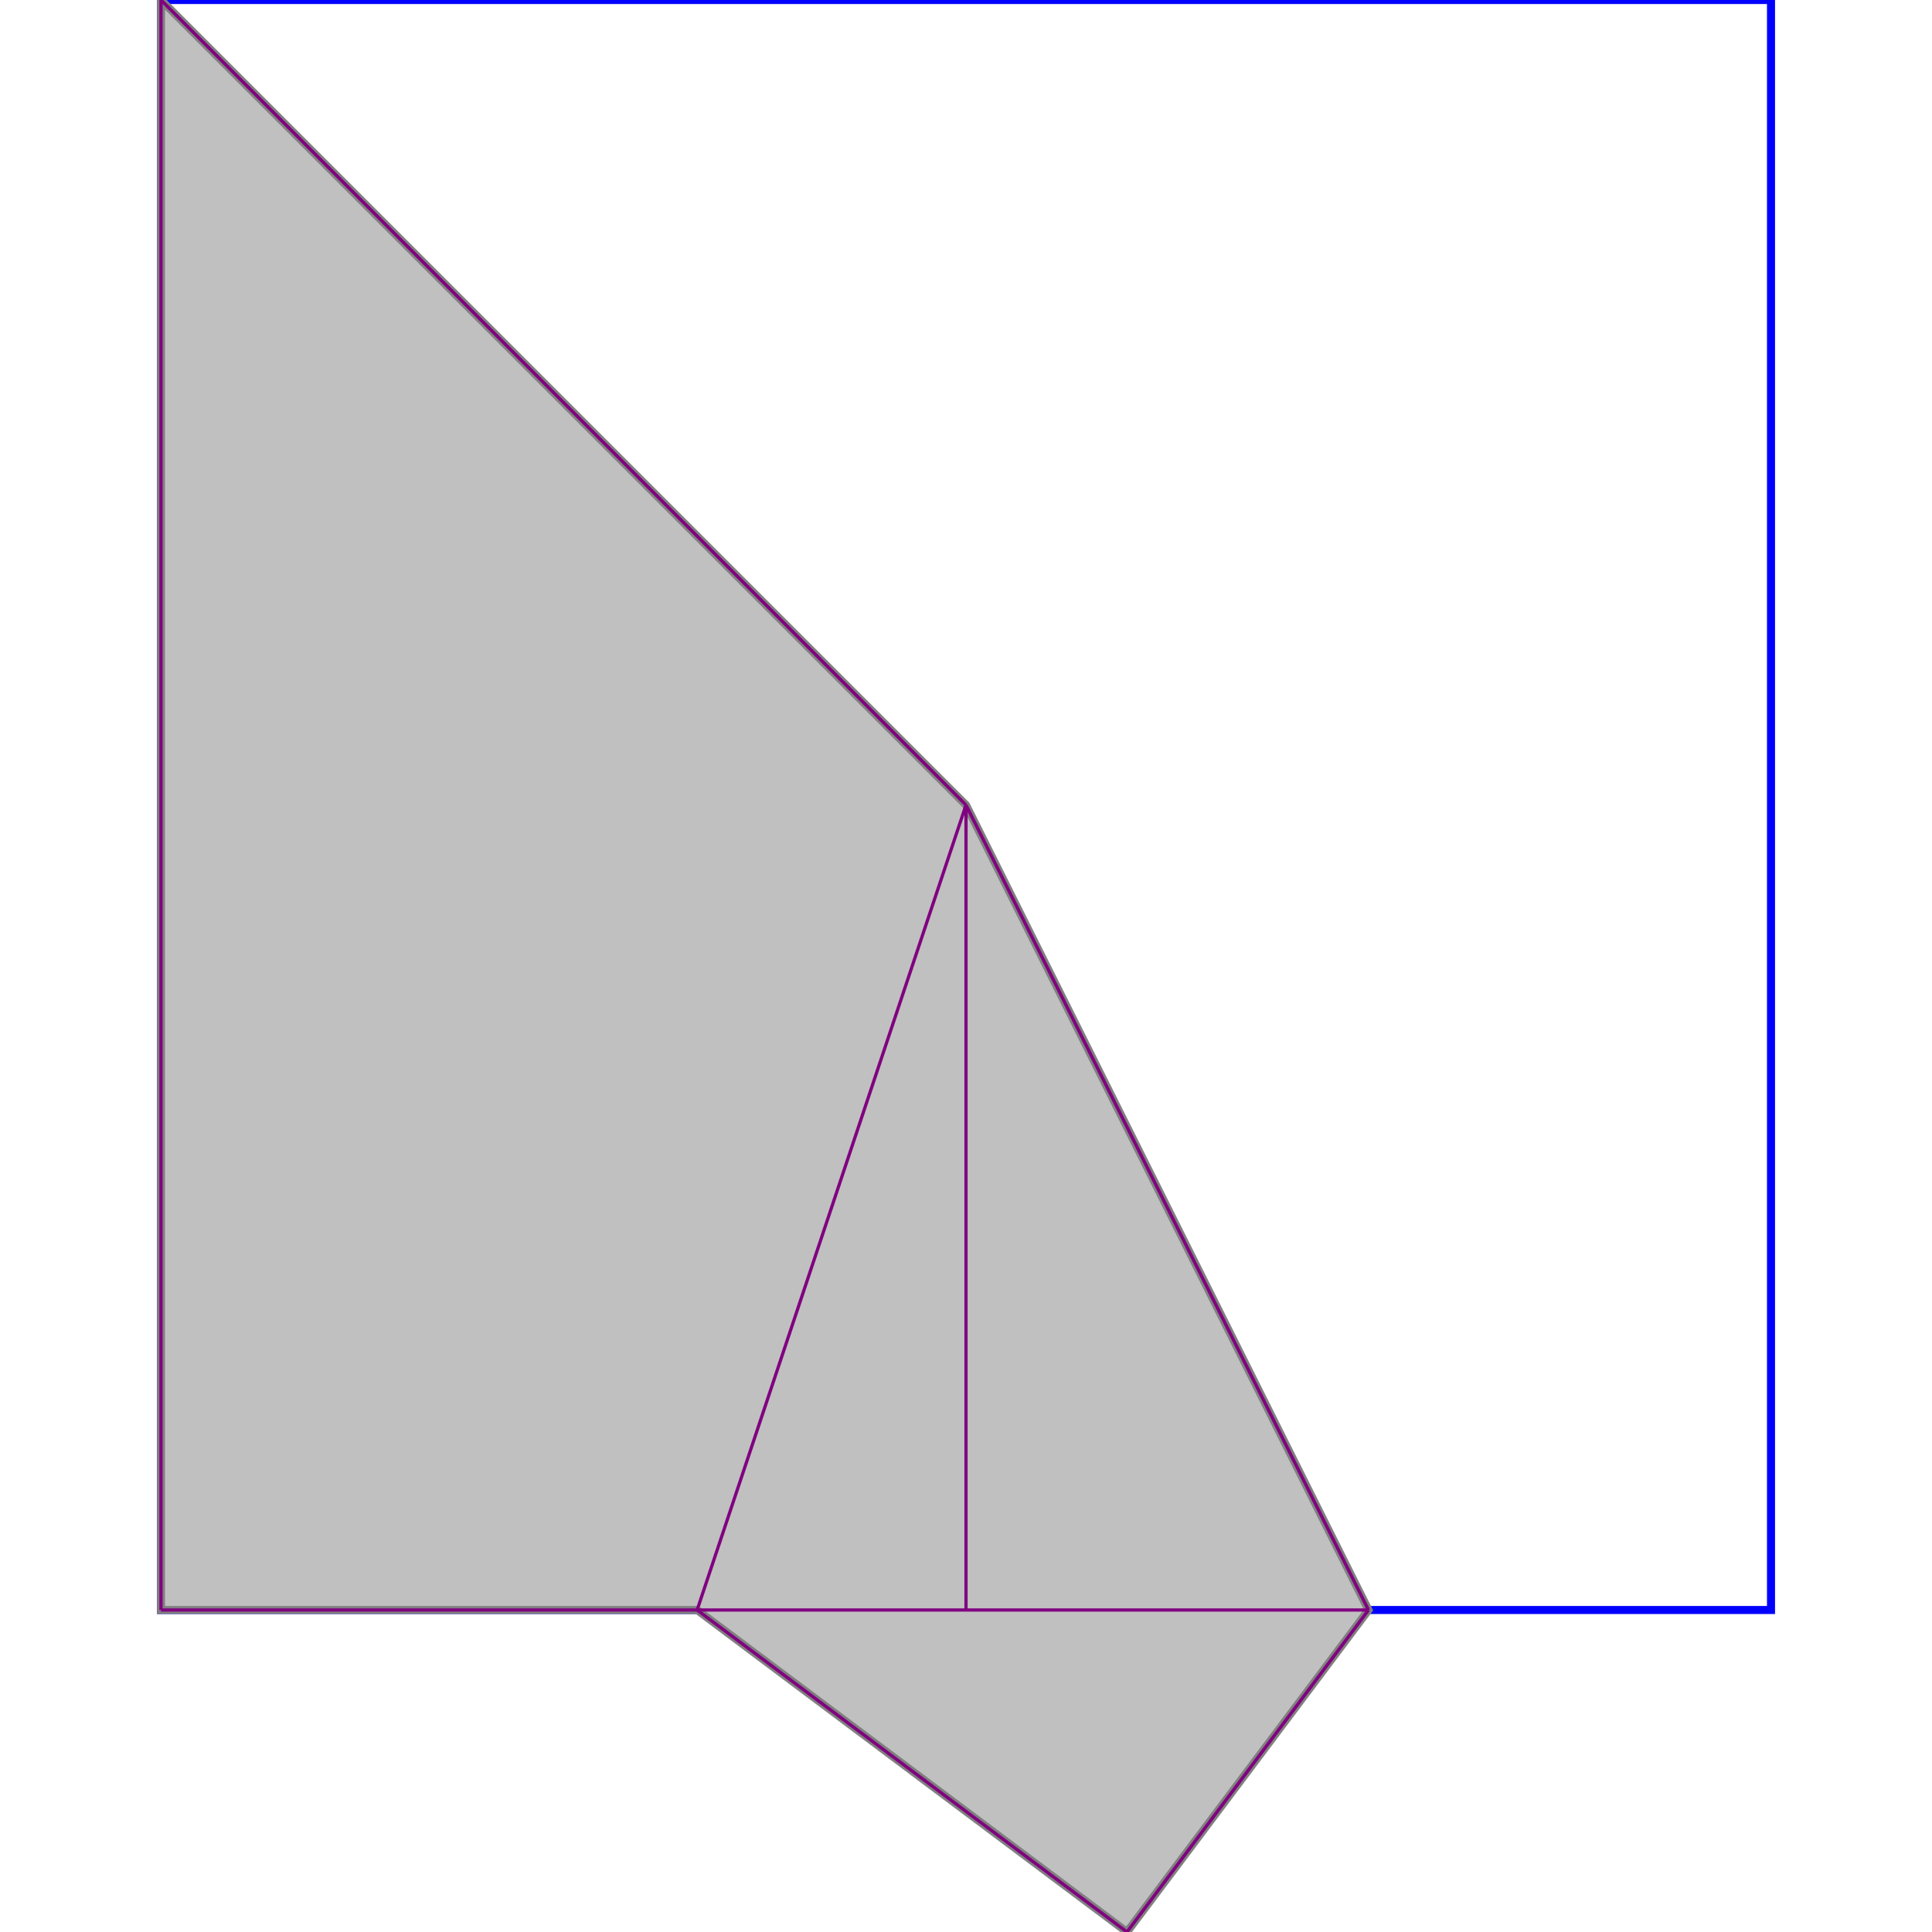
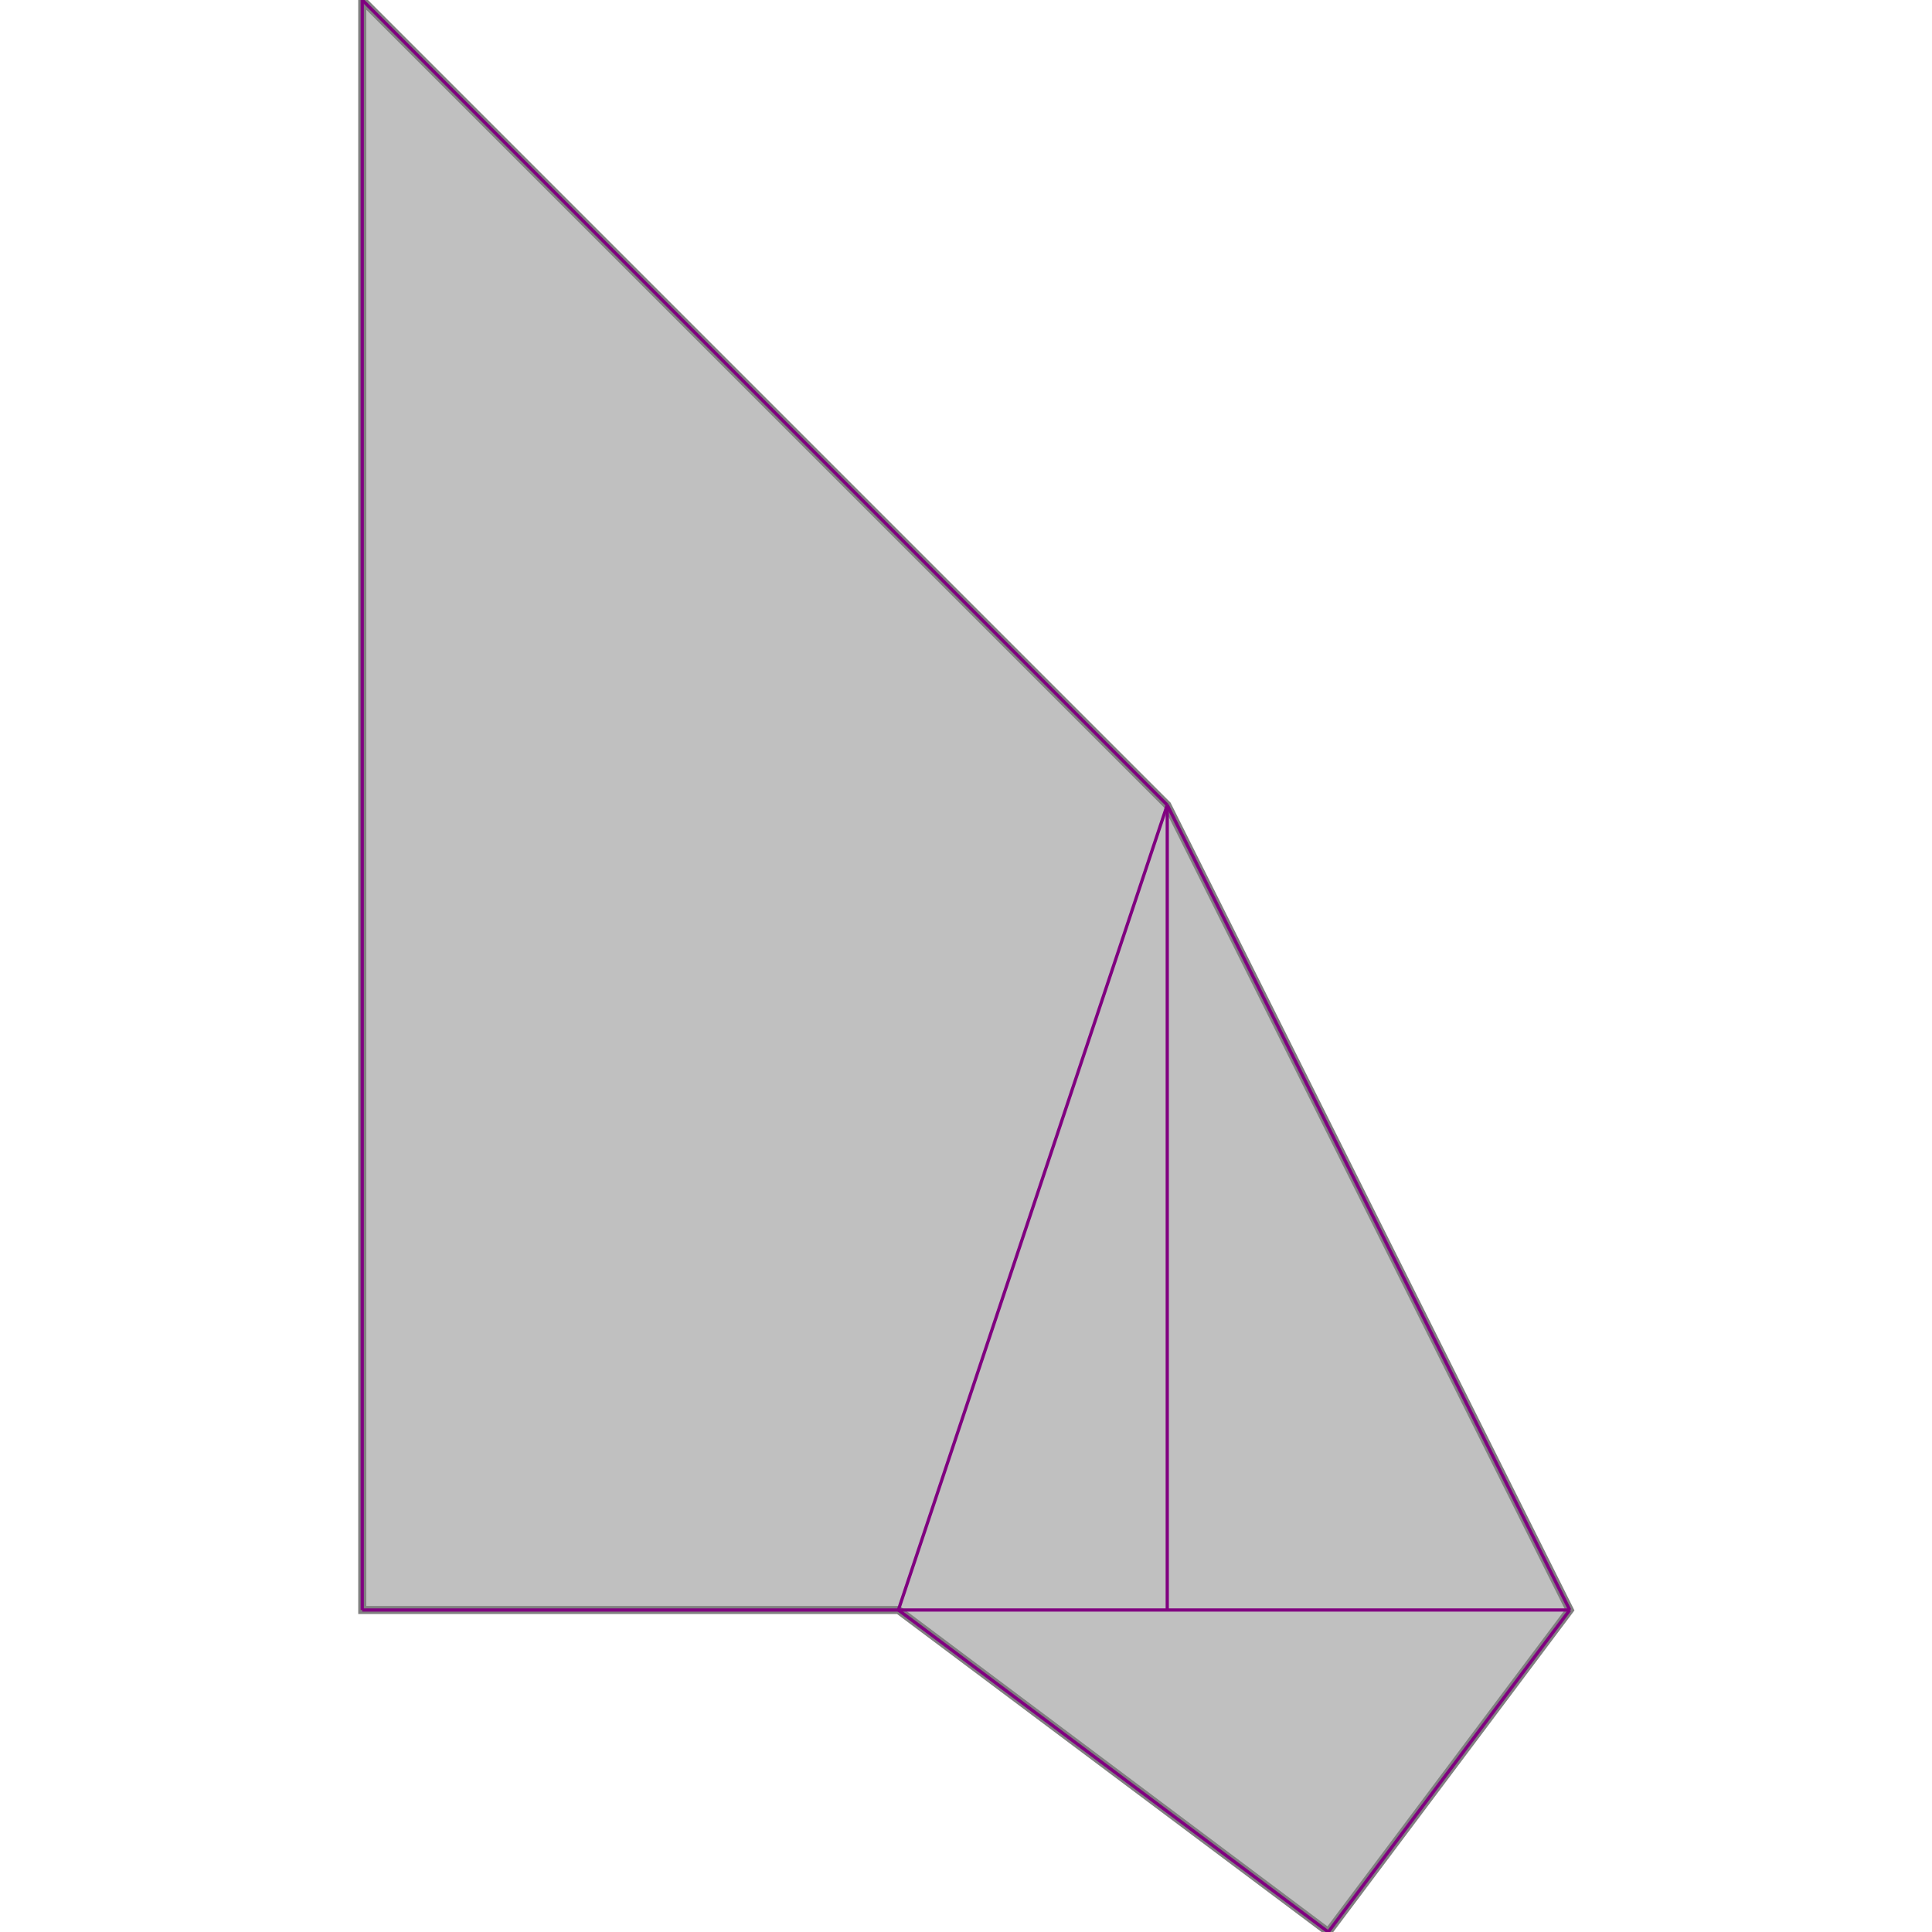
- <svg xmlns="http://www.w3.org/2000/svg" width="300px" height="300px" viewBox="0.000 0.000 1.000 1.200">
-   <rect x="0" y="0" width="1" height="1" fill="none" stroke="blue" stroke-width="0.005" />
-   <path d="M 0.000 0.000 L 0.500 0.500 L 0.750 1.000 L 0.600 1.200 L 0.333 1.000 L 0.000 1.000 Z" fill="silver" stroke="gray" stroke-width="0.005" />
-   <path d="M 0.500 0.500 L 0.750 1.000" fill="none" stroke="purple" stroke-width="0.002" />
-   <path d="M 0.000 0.000 L 0.500 0.500" fill="none" stroke="purple" stroke-width="0.002" />
-   <path d="M 0.000 0.000 L 0.000 1.000" fill="none" stroke="purple" stroke-width="0.002" />
-   <path d="M 0.500 0.500 L 0.500 1.000" fill="none" stroke="purple" stroke-width="0.002" />
-   <path d="M 0.500 0.500 L 0.333 1.000" fill="none" stroke="purple" stroke-width="0.002" />
-   <path d="M 0.333 1.000 L 0.600 1.200" fill="none" stroke="purple" stroke-width="0.002" />
-   <path d="M 0.750 1.000 L 0.600 1.200" fill="none" stroke="purple" stroke-width="0.002" />
-   <path d="M 0.000 1.000 L 0.750 1.000" fill="none" stroke="purple" stroke-width="0.002" />
+ <svg xmlns="http://www.w3.org/2000/svg" width="400px" height="400px" viewBox="0.000 0.000 0.750 1.200">
+   <path d="M0.000 0.000L0.500 0.500L0.750 1.000L0.600 1.200L0.333 1.000L0.000 1.000Z" fill="silver" stroke="gray" stroke-width="0.005" />
+   <g fill="none" stroke="purple" stroke-width="0.002">
+     <path d="M0.500 0.500L0.750 1.000" />
+     <path d="M0.000 0.000L0.500 0.500" />
+     <path d="M0.000 0.000L0.000 1.000" />
+     <path d="M0.500 0.500L0.500 1.000" />
+     <path d="M0.500 0.500L0.333 1.000" />
+     <path d="M0.333 1.000L0.600 1.200" />
+     <path d="M0.750 1.000L0.600 1.200" />
+     <path d="M0.000 1.000L0.750 1.000" />
+   </g>
</svg>
